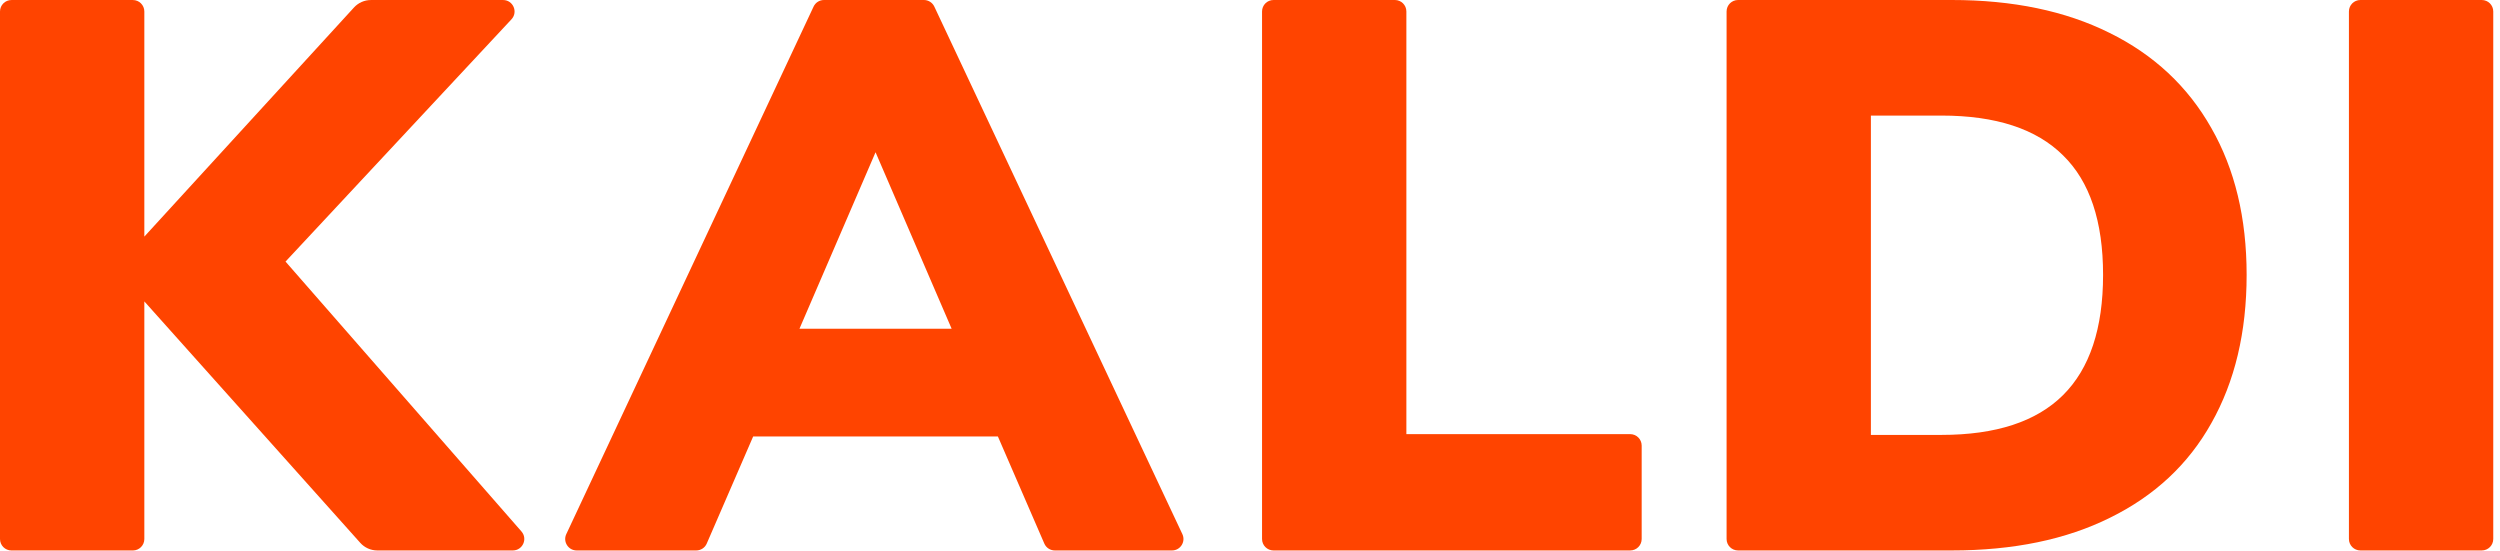
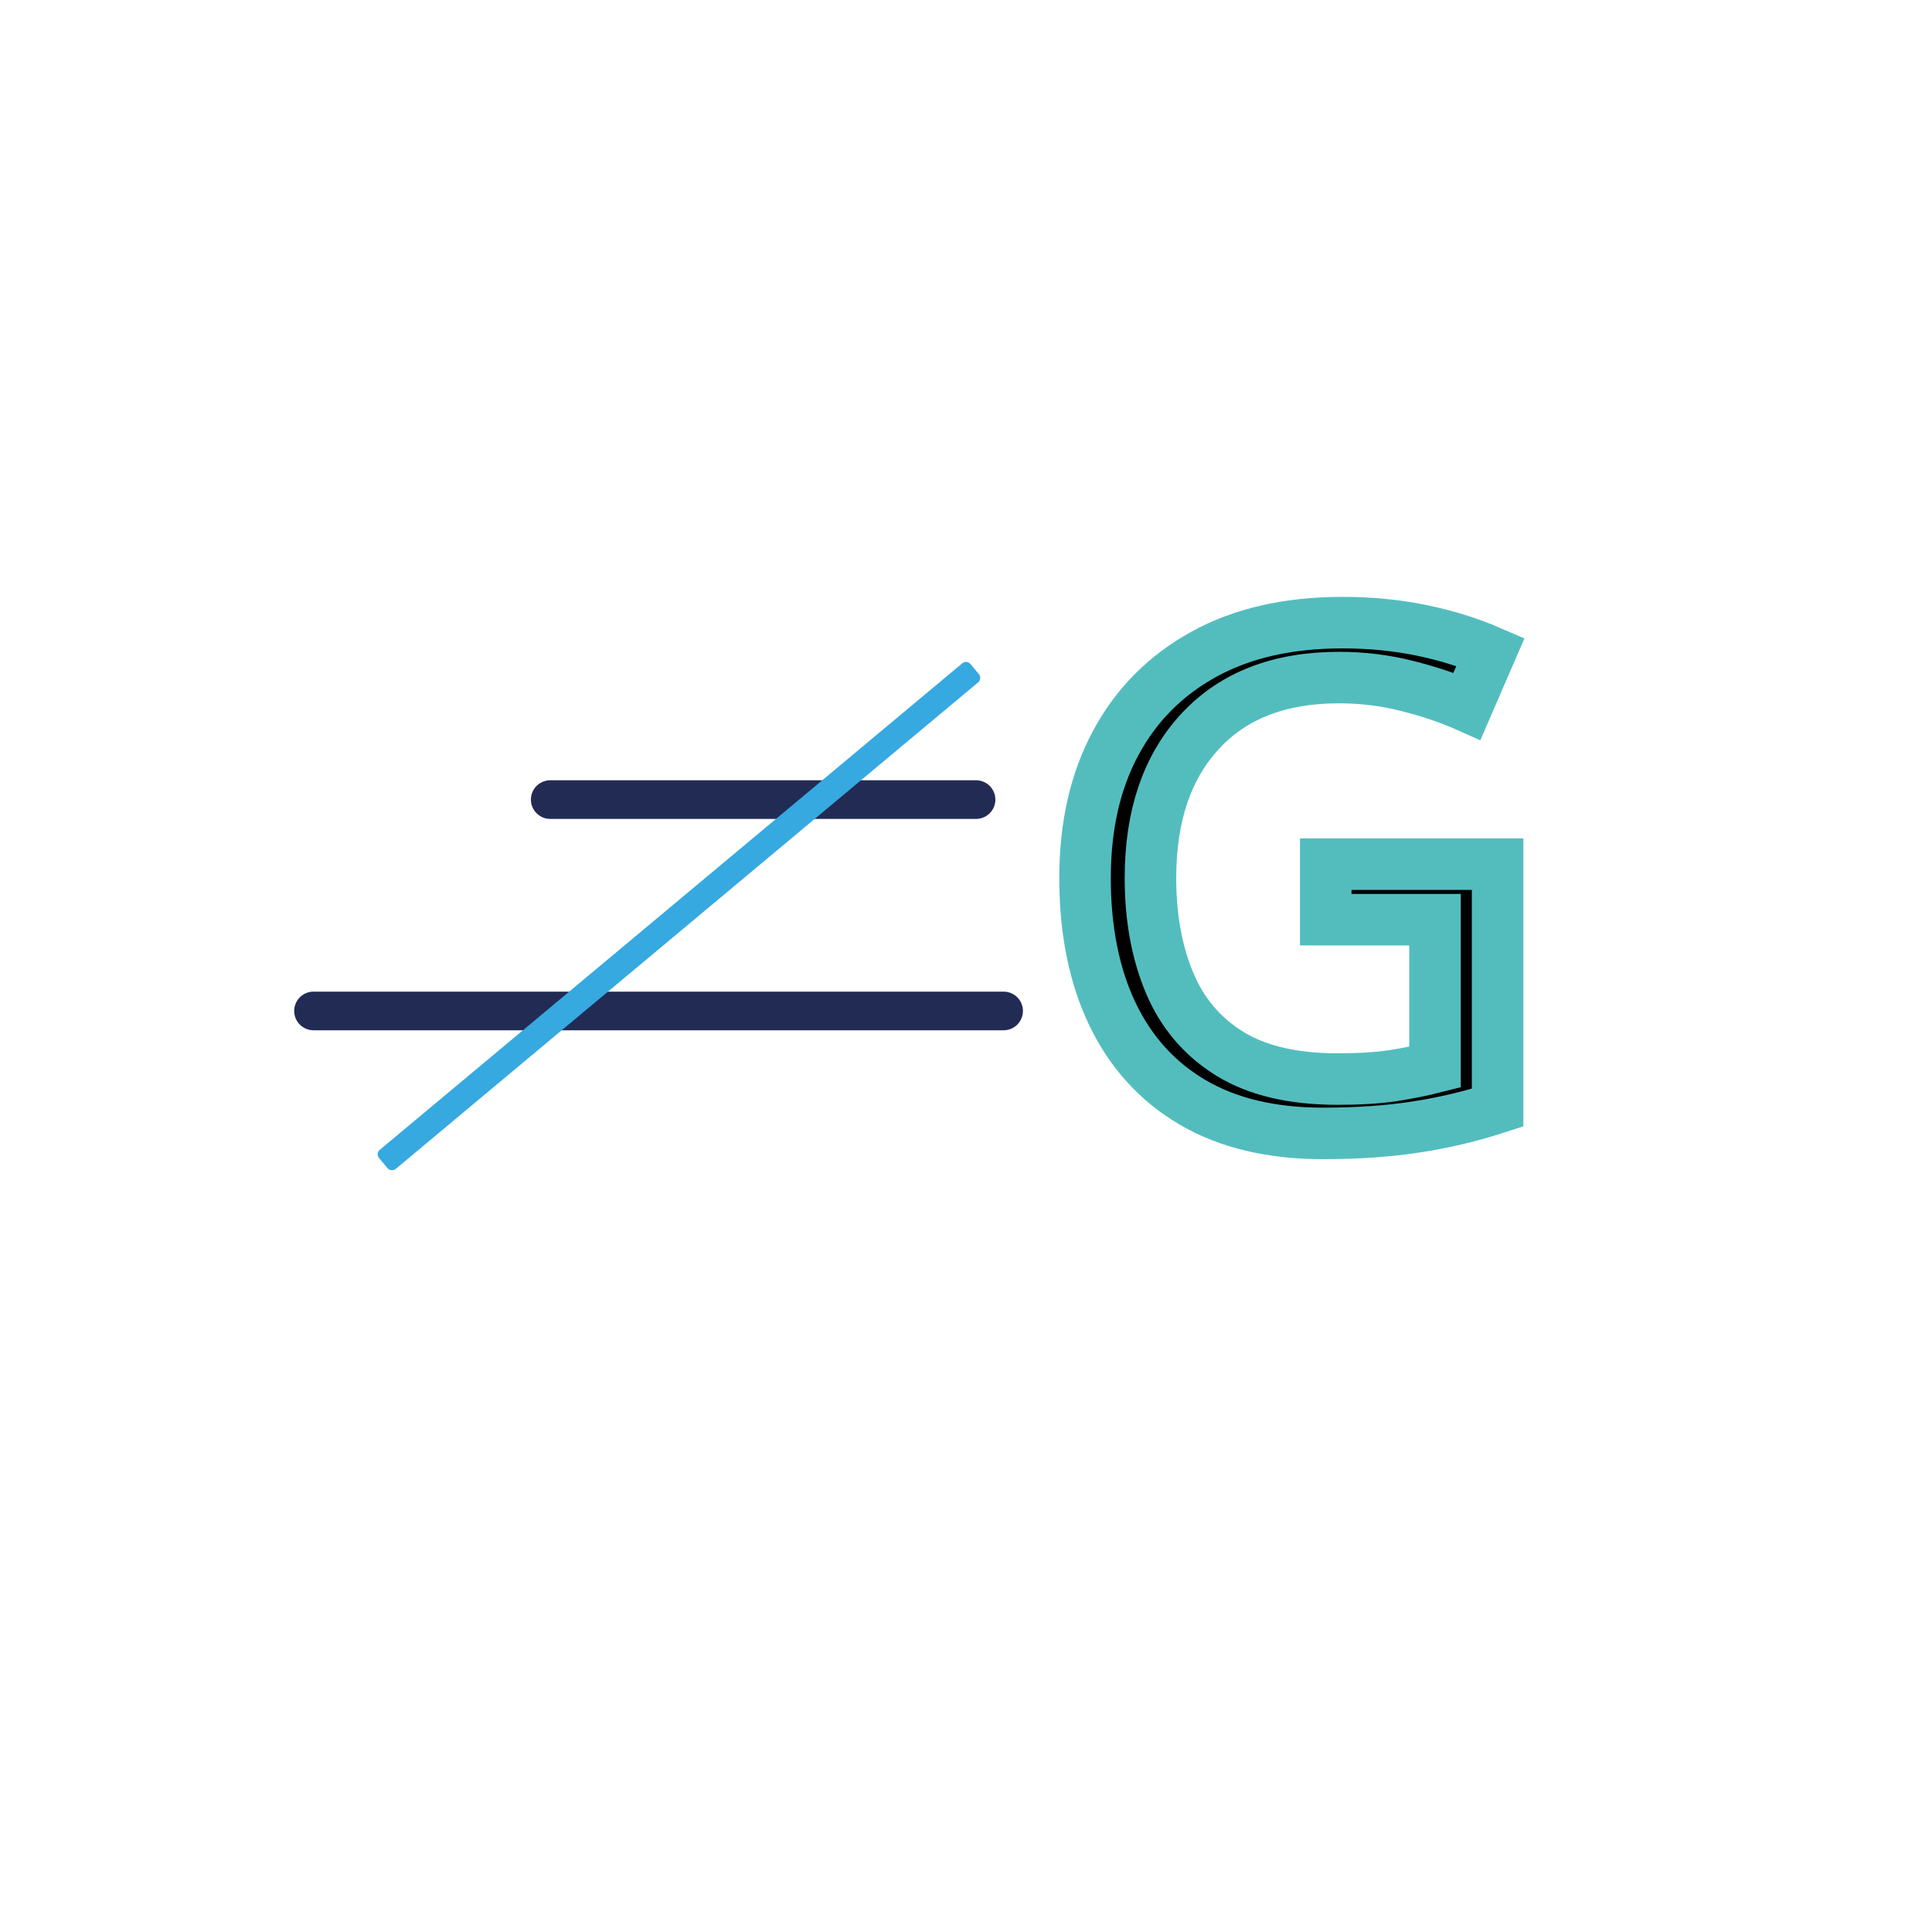
- <svg xmlns="http://www.w3.org/2000/svg" xmlns:xlink="http://www.w3.org/1999/xlink" viewBox="0 0 109 24">
-   <g transform="translate(-1470)">
-     <g style="mix-blend-mode:normal" transform="translate(1470)" fill="#f40">
-       <use xlink:href="#b" style="mix-blend-mode:normal" />
-       <use xlink:href="#c" style="mix-blend-mode:normal" />
-       <use xlink:href="#d" style="mix-blend-mode:normal" />
-       <use xlink:href="#e" style="mix-blend-mode:normal" />
-       <use xlink:href="#f" style="mix-blend-mode:normal" />
-     </g>
+ <svg xmlns="http://www.w3.org/2000/svg" version="1.1" id="Camada_1" x="0px" y="0px" viewBox="0 0 150 150" style="enable-background:new 0 0 150 150;" xml:space="preserve">
+   <style type="text/css">
+ 	.st0{fill:none;stroke:#222B54;stroke-width:3;stroke-linecap:round;stroke-linejoin:round;stroke-miterlimit:10;}
+ 	.st1{fill:#36A9E1;}
+ 	.st2{stroke:#53BDBE;stroke-width:4;stroke-miterlimit:10;}
+ 	.st3{font-family:'MonaKo';}
+ 	.st4{font-size:54.019px;}
+ </style>
+   <g>
+     <line class="st0" x1="24.34" y1="78.49" x2="77.92" y2="78.49" />
+     <line class="st0" x1="42.72" y1="62.08" x2="75.78" y2="62.08" />
  </g>
-   <defs>
-     <path id="b" d="M22.735 23.171c.283.323.053.829-.376.829h-5.907c-.285 0-.556-.121-.745-.333l-9.414-10.526v10.36c0 .276-.224.5-.5.5h-5.293c-.276 0-.5-.224-.5-.5v-23c0-.276.224-.5.5-.5h5.293c.276 0 .5.224.5.5v9.815l9.141-9.99c.19-.207.457-.325.738-.325h5.762c.437 0 .664.521.366.841l-9.851 10.563 10.287 11.767z" />
-     <path id="c" d="M45.991 24c-.199 0-.38-.118-.459-.301l-2.024-4.669h-10.67l-2.024 4.669c-.079.183-.259.301-.459.301h-5.212c-.366 0-.608-.381-.453-.712l10.782-23c.082-.176.259-.288.453-.288h4.358c.194 0 .37.112.453.287l10.815 23c.156.332-.086.713-.452.713h-5.108zm-11.135-9.668h6.635l-3.317-7.694-3.317 7.694z" />
-     <path id="d" d="M55.525 24c-.276 0-.5-.224-.5-.5v-23c0-.276.224-.5.5-.5h5.293c.276 0 .5.224.5.5v18.428h9.759c.276 0 .5.224.5.5v4.072c0 .276-.224.5-.5.5h-15.552z" />
-     <path id="e" d="M75.279.5c0-.276.224-.5.5-.5h9.315c2.667 0 4.959.477 6.874 1.43 1.938.953 3.42 2.338 4.446 4.153 1.026 1.793 1.539 3.926 1.539 6.4 0 2.496-.513 4.652-1.539 6.468-1.003 1.793-2.474 3.166-4.412 4.119-1.915.953-4.218 1.43-6.908 1.43h-9.315c-.276 0-.5-.224-.5-.5v-23zm9.37 18.462c2.371 0 4.138-.579 5.301-1.736 1.163-1.157 1.744-2.905 1.744-5.242 0-2.338-.581-4.074-1.744-5.209-1.163-1.157-2.93-1.736-5.301-1.736h-3.078v13.923h3.078z" />
-     <path id="f" d="M102.913 24c-.276 0-.5-.224-.5-.5v-23c0-.276.224-.5.5-.5h5.293c.276 0 .5.224.5.5v23c0 .276-.224.5-.5.5h-5.293z" />
-   </defs>
+   <path class="st1" d="M30.08,90.69l-0.65-0.78c-0.16-0.19-0.14-0.48,0.06-0.64L74.71,51.5c0.19-0.16,0.48-0.14,0.64,0.06l0.65,0.78  c0.16,0.19,0.14,0.48-0.06,0.64L30.73,90.75C30.53,90.91,30.25,90.88,30.08,90.69z" />
+   <text transform="matrix(1 0 0 1 80.946 87.4503)" class="st2 st3 st4">G</text>
</svg>
